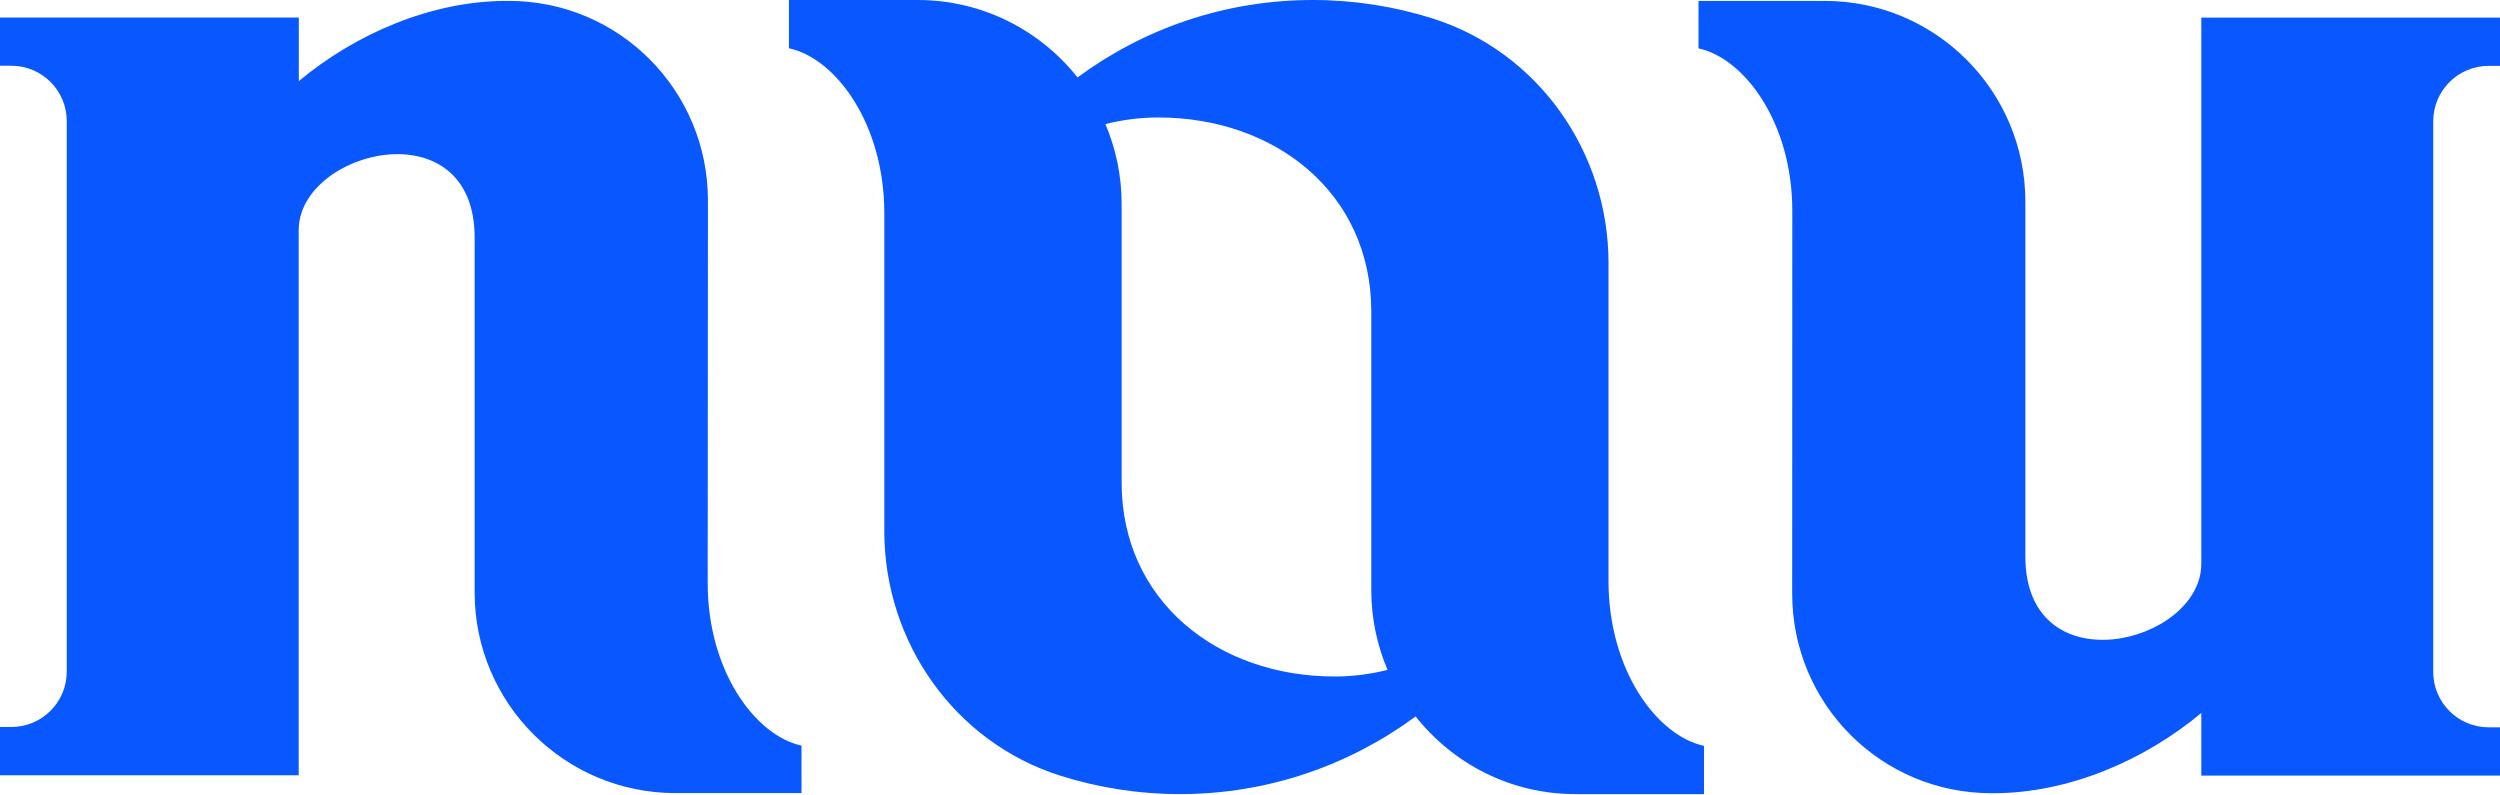
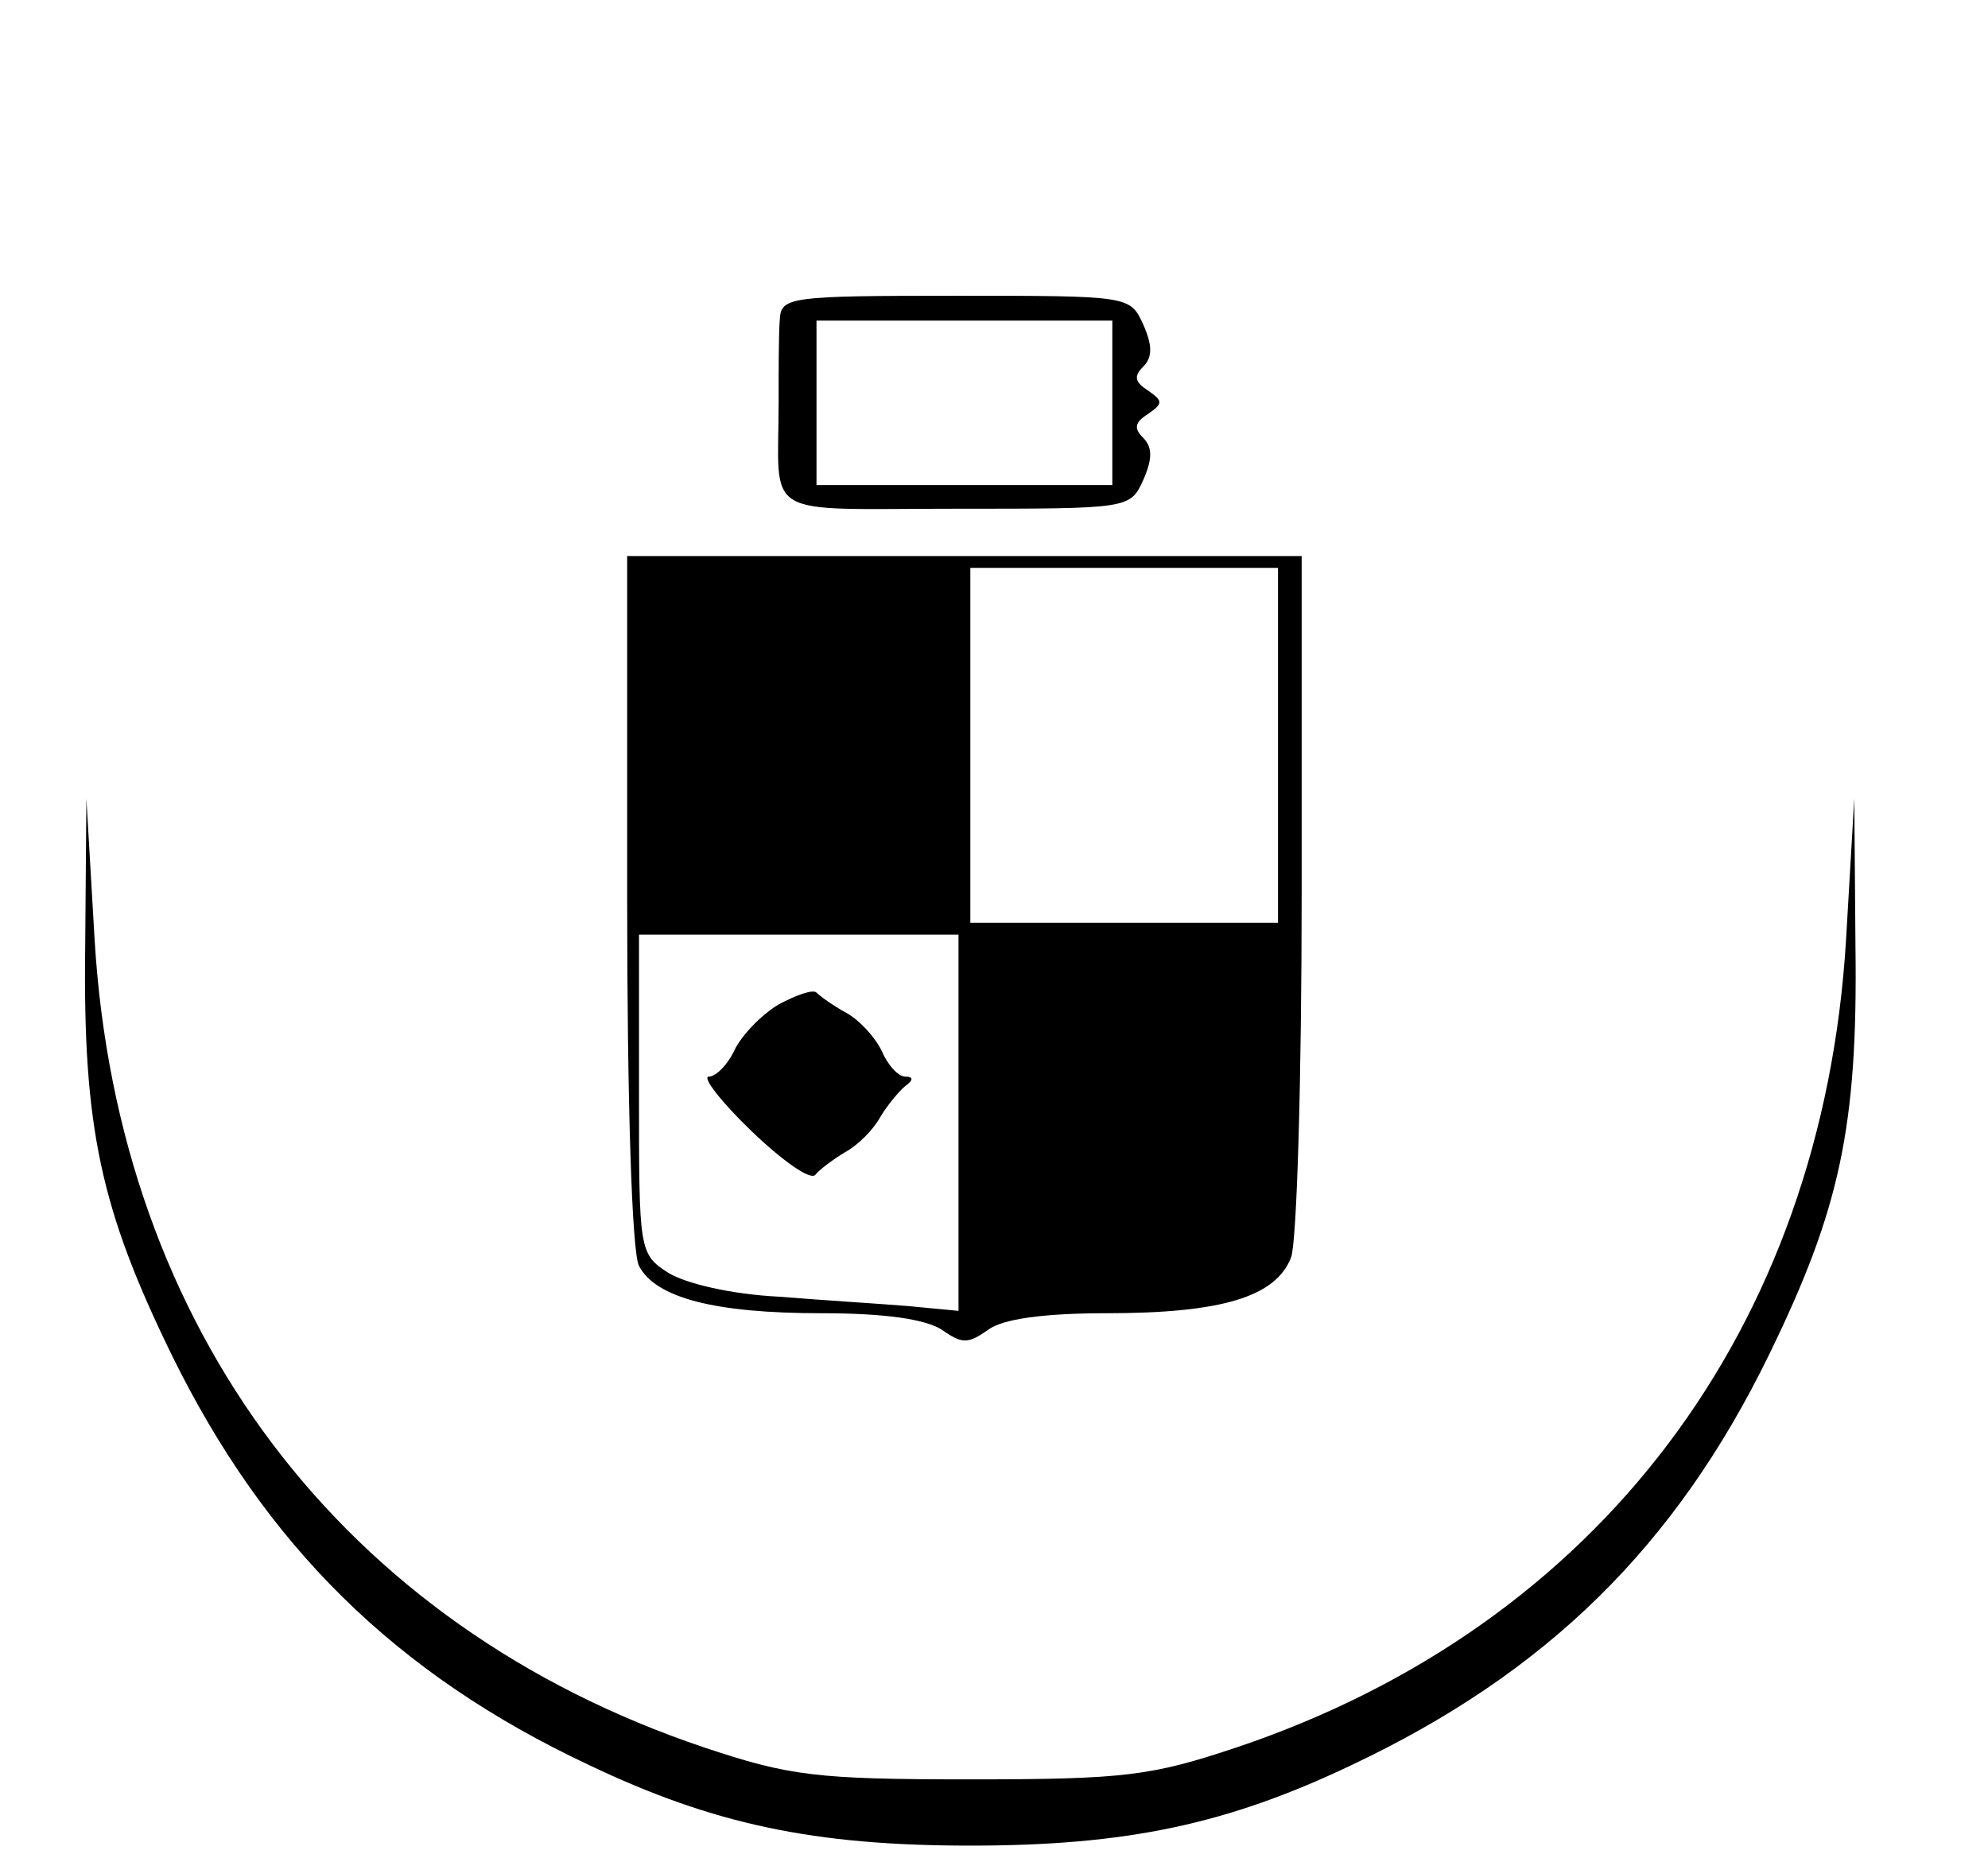
- <svg xmlns="http://www.w3.org/2000/svg" style="isolation:isolate" viewBox="0 0 221.98 70.51" width="221.98" height="70.51">
-   <defs>
-     <clipPath id="_clipPath_q8JcZ5RUp5lnBGQwCnkN1rL2nyVQvmEl">
-       <rect width="221.98" height="70.51" />
-     </clipPath>
-   </defs>
-   <g clip-path="url(#_clipPath_q8JcZ5RUp5lnBGQwCnkN1rL2nyVQvmEl)">
-     <g>
-       <g>
-         <path d=" M 159.132 52.715 C 159.132 62.499 167.023 70.43 176.807 70.43 L 177.006 70.43 C 183.711 70.43 190.446 67.491 195.458 63.306 L 195.458 68.866 L 221.98 68.866 L 221.98 64.581 L 220.974 64.581 C 218.254 64.581 216.052 62.38 216.052 59.66 L 216.052 10.77 C 216.052 8.05 218.254 5.848 220.974 5.848 L 221.98 5.848 L 221.98 1.564 L 195.458 1.564 L 195.458 50.055 C 195.458 57.209 179.836 61.005 179.836 49.407 L 179.836 17.904 C 179.836 8.06 171.855 0.08 162.011 0.08 L 161.812 0.08 L 150.813 0.08 L 150.813 4.294 C 154.908 5.181 159.142 10.91 159.142 18.711 L 159.142 18.711 L 159.132 52.715 Z " fill="rgb(8,87,255)" />
-         <path d=" M 62.858 17.794 C 62.858 8.01 54.967 0.08 45.183 0.08 L 44.984 0.08 C 38.279 0.08 31.543 3.019 26.532 7.203 L 26.532 1.554 L 0 1.554 L 0 5.838 L 1.006 5.838 C 3.726 5.838 5.928 8.04 5.928 10.76 L 5.928 59.63 C 5.928 62.35 3.726 64.552 1.006 64.552 L 0 64.552 L 0 68.836 L 26.522 68.836 L 26.522 20.444 C 26.522 13.291 42.144 9.495 42.144 21.092 L 42.144 52.596 C 42.144 62.439 50.125 70.42 59.968 70.42 L 60.168 70.42 L 71.167 70.42 L 71.167 66.205 C 67.072 65.319 62.838 59.59 62.838 51.789 L 62.838 51.789 L 62.858 17.794 Z " fill="rgb(8,87,255)" />
-         <path d=" M 142.822 51.579 L 142.822 51.579 L 142.822 23.344 C 142.822 13.51 136.595 4.623 127.22 1.644 C 123.852 0.578 120.276 0 116.559 0 C 108.738 0 101.515 2.561 95.677 6.875 C 95.726 6.934 95.726 6.934 95.677 6.875 C 92.359 2.69 87.238 0 81.479 0 L 81.27 0 L 70.051 0 L 70.051 4.284 C 74.216 5.181 78.52 10.999 78.52 18.93 L 78.52 18.93 L 78.52 47.166 C 78.52 56.999 84.747 65.887 94.122 68.866 C 97.49 69.932 101.067 70.51 104.783 70.51 C 112.604 70.51 119.847 67.929 125.696 63.615 C 129.013 67.8 134.115 70.51 139.873 70.51 L 140.082 70.51 L 151.301 70.51 L 151.301 66.225 C 147.126 65.329 142.822 59.51 142.822 51.579 Z  M 123.205 59.48 C 121.7 59.859 120.126 60.068 118.512 60.068 C 108.061 60.068 99.592 53.303 99.592 42.852 L 99.592 42.852 L 99.592 18.103 C 99.592 15.582 99.074 13.191 98.147 11.009 C 98.147 11.009 98.147 11.019 98.147 11.019 C 99.652 10.641 101.226 10.431 102.84 10.431 C 113.291 10.431 121.76 17.196 121.76 27.648 L 121.76 27.648 L 121.76 52.406 C 121.76 54.937 122.288 57.348 123.225 59.53 C 123.215 59.51 123.205 59.5 123.205 59.48 Z " fill="rgb(8,87,255)" />
-       </g>
-     </g>
+ <svg xmlns="http://www.w3.org/2000/svg" version="1.0" width="168pt" height="157pt" viewBox="0 0 168 157" preserveAspectRatio="xMidYMid meet">
+   <g transform="translate(0,157) scale(0.1,-0.1)" fill="#000000" stroke="none">
+     <path d="M659 1300 c-1 -11 -1 -42 -1 -70 0 -100 -17 -90 150 -90 146 0 147 0 158 24 8 18 8 28 0 36 -8 8 -7 13 4 20 13 9 13 11 0 20 -11 7 -12 12 -4 20 8 8 8 18 0 36 -11 24 -12 24 -158 24 -141 0 -148 -1 -149 -20z m281 -70 l0 -70 -125 0 -125 0 0 70 0 69 125 0 125 0 0 -69z" />
+     <path d="M530 809 c0 -170 4 -298 10 -309 14 -27 64 -40 154 -40 54 0 88 -5 102 -14 17 -12 22 -12 39 0 12 9 46 14 100 14 98 0 143 14 156 47 5 13 9 152 9 309 l0 284 -285 0 -285 0 0 -291z m550 131 l0 -150 -130 0 -130 0 0 150 0 150 130 0 130 0 0 -150z m-270 -319 l0 -159 -42 4 c-24 2 -73 5 -110 8 -40 2 -78 11 -93 20 -25 16 -25 19 -25 151 l0 135 135 0 135 0 0 -159z" />
+     <path d="M658 721 c-15 -9 -31 -26 -37 -38 -6 -13 -16 -23 -22 -23 -6 0 10 -21 36 -46 26 -25 50 -42 54 -37 3 4 15 13 25 19 11 6 24 19 30 30 6 10 16 22 21 26 7 5 7 8 0 8 -6 0 -15 10 -20 22 -6 12 -19 26 -30 32 -11 6 -22 14 -25 17 -3 3 -17 -2 -32 -10z" />
+     <path d="M72 770 c-2 -153 13 -222 73 -345 79 -161 189 -270 353 -347 105 -50 190 -68 322 -68 132 0 217 18 322 68 165 78 274 185 353 347 60 123 75 193 73 345 l-1 125 -7 -120 c-20 -328 -209 -579 -515 -682 -72 -24 -94 -27 -225 -27 -131 0 -153 3 -225 27 -306 103 -495 354 -515 682 l-7 120 -1 -125z" />
  </g>
</svg>
